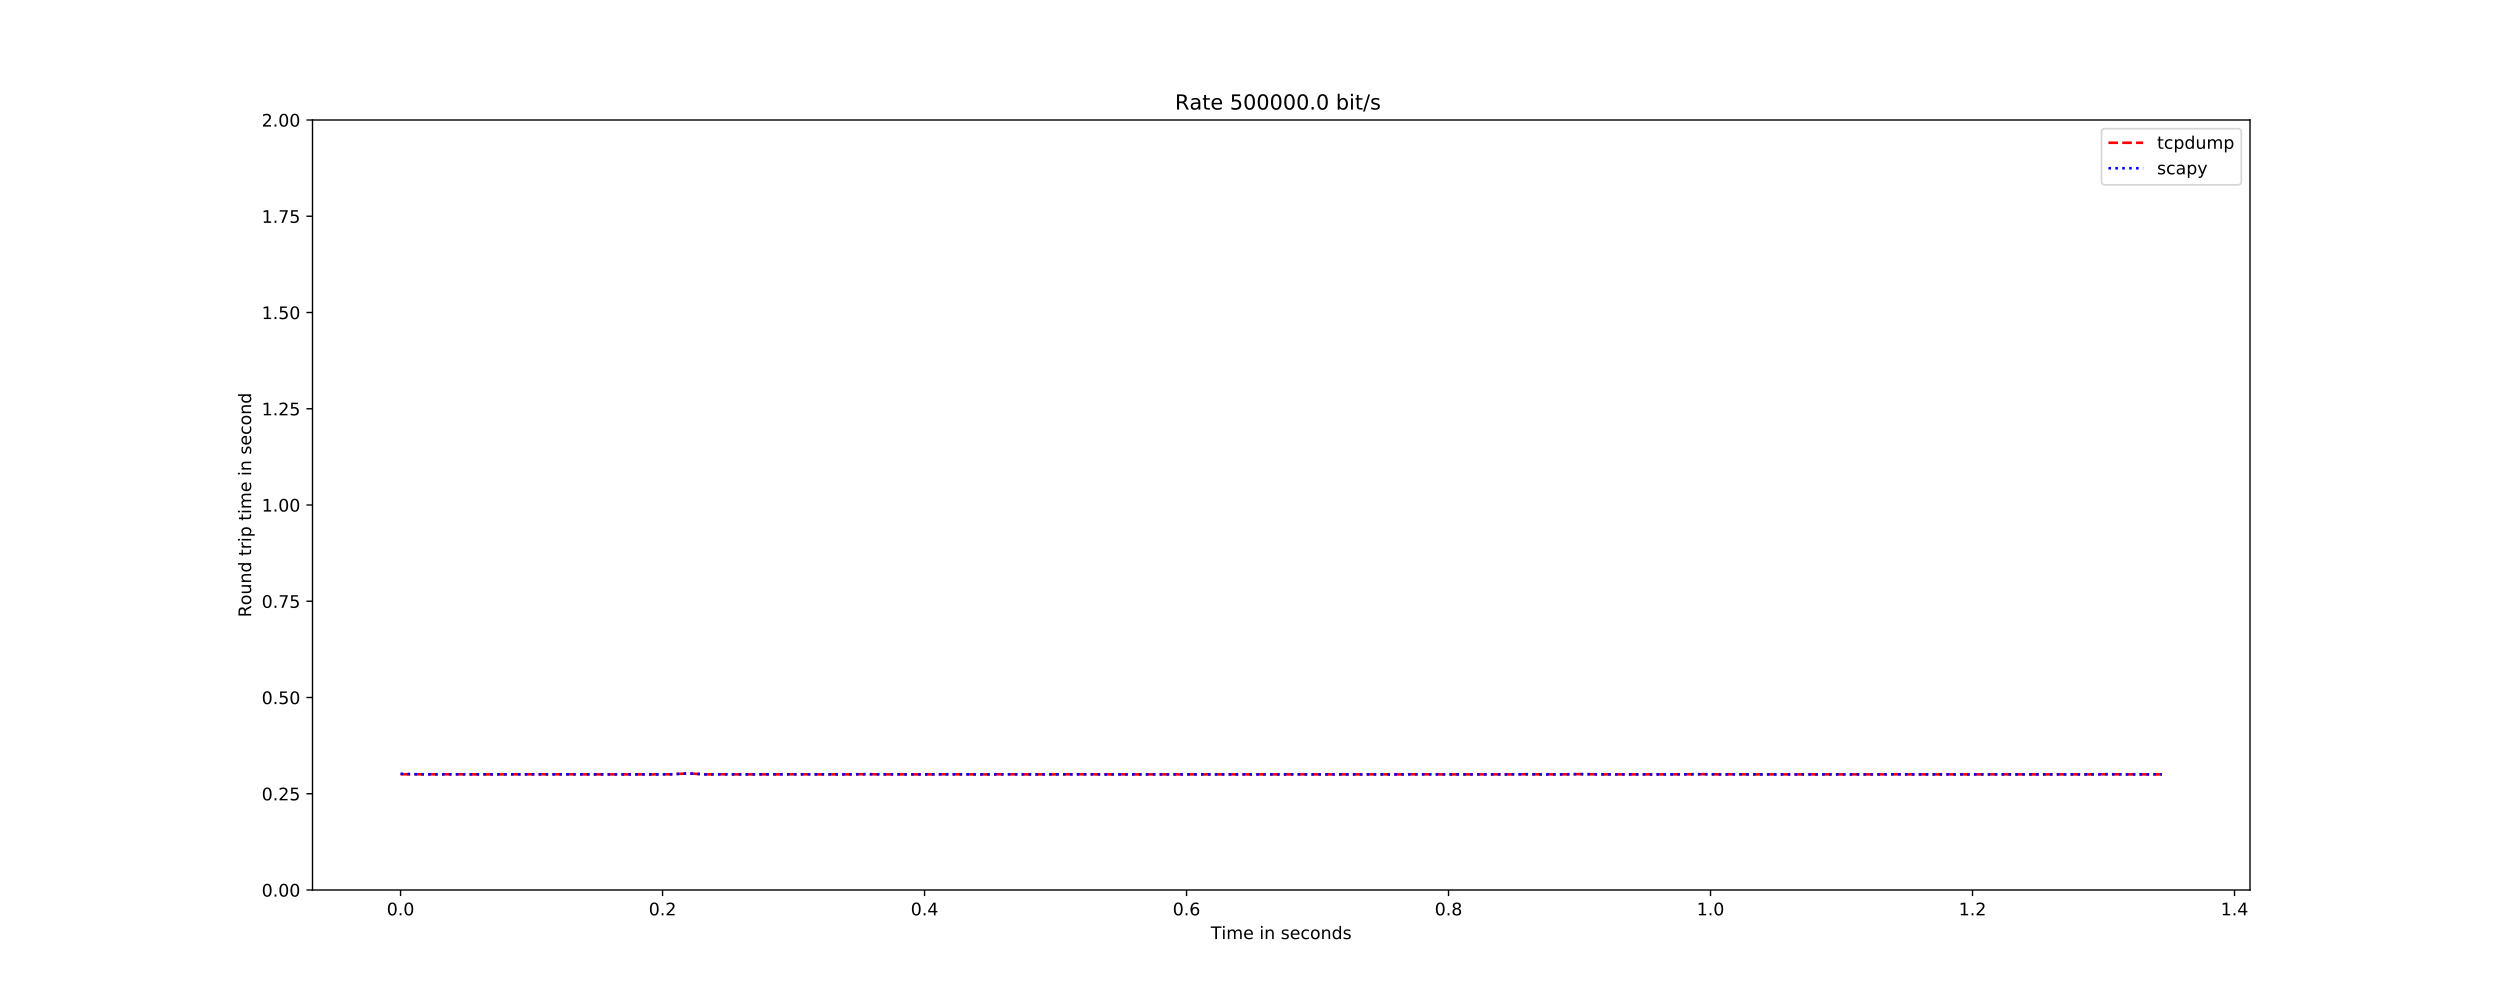
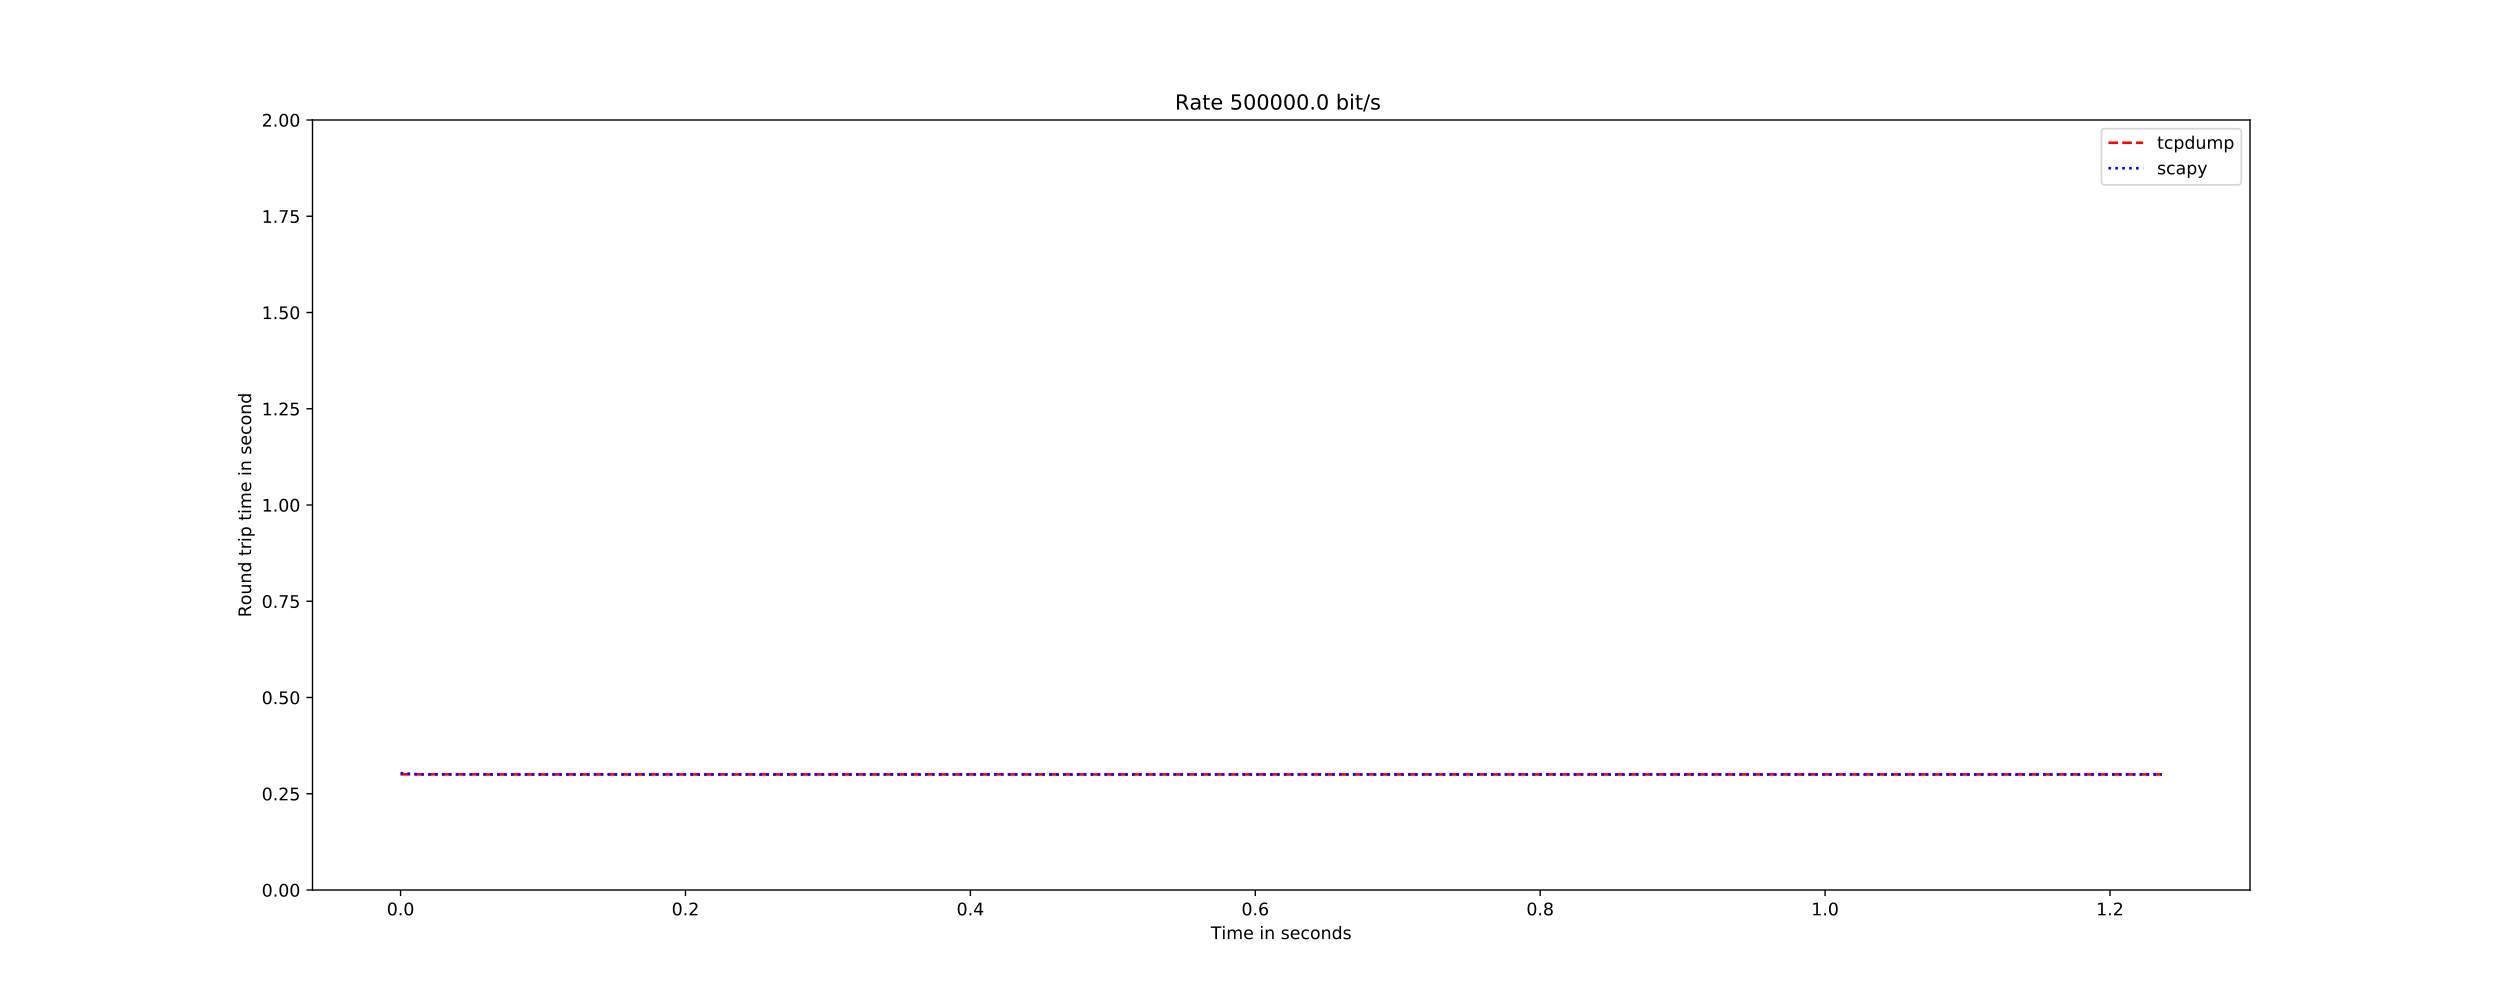
<svg xmlns="http://www.w3.org/2000/svg" xmlns:xlink="http://www.w3.org/1999/xlink" height="576pt" version="1.1" viewBox="0 0 1440 576" width="1440pt">
  <defs>
    <style type="text/css">
*{stroke-linecap:butt;stroke-linejoin:round;}
  </style>
  </defs>
  <g id="figure_1">
    <g id="patch_1">
      <path d="M 0 576  L 1440 576  L 1440 0  L 0 0  z " style="fill:#ffffff;" />
    </g>
    <g id="axes_1">
      <g id="patch_2">
        <path d="M 180 512.64  L 1296 512.64  L 1296 69.12  L 180 69.12  z " style="fill:#ffffff;" />
      </g>
      <g id="matplotlib.axis_1">
        <g id="xtick_1">
          <g id="line2d_1">
            <defs>
-               <path d="M 0 0  L 0 3.5  " id="mf0001f359c" style="stroke:#000000;stroke-width:0.8;" />
-             </defs>
-             <g>
-               <use style="stroke:#000000;stroke-width:0.8;" x="230.727" xlink:href="#mf0001f359c" y="512.64" />
+               <path d="M 0 0  L 0 3.5  " id="mf9b1554981" style="stroke:#000000;stroke-width:0.8;" />
+             </defs>
+             <g>
+               <use style="stroke:#000000;stroke-width:0.8;" x="230.727" xlink:href="#mf9b1554981" y="512.64" />
            </g>
          </g>
          <g id="text_1">
            <defs>
              <path d="M 31.781 66.406  Q 24.172 66.406 20.328 58.906  Q 16.5 51.422 16.5 36.375  Q 16.5 21.391 20.328 13.891  Q 24.172 6.391 31.781 6.391  Q 39.453 6.391 43.281 13.891  Q 47.125 21.391 47.125 36.375  Q 47.125 51.422 43.281 58.906  Q 39.453 66.406 31.781 66.406  z M 31.781 74.219  Q 44.047 74.219 50.516 64.516  Q 56.984 54.828 56.984 36.375  Q 56.984 17.969 50.516 8.266  Q 44.047 -1.422 31.781 -1.422  Q 19.531 -1.422 13.062 8.266  Q 6.594 17.969 6.594 36.375  Q 6.594 54.828 13.062 64.516  Q 19.531 74.219 31.781 74.219  z " id="DejaVuSans-30" />
              <path d="M 10.688 12.406  L 21 12.406  L 21 0  L 10.688 0  z " id="DejaVuSans-2e" />
            </defs>
            <g transform="translate(222.7757 527.2384)scale(0.1 -0.1)">
              <use xlink:href="#DejaVuSans-30" />
              <use x="63.623" xlink:href="#DejaVuSans-2e" />
              <use x="95.41" xlink:href="#DejaVuSans-30" />
            </g>
          </g>
        </g>
        <g id="xtick_2">
          <g id="line2d_2">
            <g>
-               <use style="stroke:#000000;stroke-width:0.8;" x="381.635" xlink:href="#mf0001f359c" y="512.64" />
+               <use style="stroke:#000000;stroke-width:0.8;" x="394.831" xlink:href="#mf9b1554981" y="512.64" />
            </g>
          </g>
          <g id="text_2">
            <defs>
              <path d="M 19.188 8.297  L 53.609 8.297  L 53.609 0  L 7.328 0  L 7.328 8.297  Q 12.938 14.109 22.625 23.891  Q 32.328 33.688 34.812 36.531  Q 39.547 41.844 41.422 45.531  Q 43.312 49.219 43.312 52.781  Q 43.312 58.594 39.234 62.25  Q 35.156 65.922 28.609 65.922  Q 23.969 65.922 18.812 64.312  Q 13.672 62.703 7.812 59.422  L 7.812 69.391  Q 13.766 71.781 18.938 73  Q 24.125 74.219 28.422 74.219  Q 39.75 74.219 46.484 68.547  Q 53.219 62.891 53.219 53.422  Q 53.219 48.922 51.531 44.891  Q 49.859 40.875 45.406 35.406  Q 44.188 33.984 37.641 27.219  Q 31.109 20.453 19.188 8.297  z " id="DejaVuSans-32" />
            </defs>
-             <g transform="translate(373.6833 527.2384)scale(0.1 -0.1)">
+             <g transform="translate(386.8795 527.2384)scale(0.1 -0.1)">
              <use xlink:href="#DejaVuSans-30" />
              <use x="63.623" xlink:href="#DejaVuSans-2e" />
              <use x="95.41" xlink:href="#DejaVuSans-32" />
            </g>
          </g>
        </g>
        <g id="xtick_3">
          <g id="line2d_3">
            <g>
-               <use style="stroke:#000000;stroke-width:0.8;" x="532.542" xlink:href="#mf0001f359c" y="512.64" />
+               <use style="stroke:#000000;stroke-width:0.8;" x="558.935" xlink:href="#mf9b1554981" y="512.64" />
            </g>
          </g>
          <g id="text_3">
            <defs>
              <path d="M 37.797 64.312  L 12.891 25.391  L 37.797 25.391  z M 35.203 72.906  L 47.609 72.906  L 47.609 25.391  L 58.016 25.391  L 58.016 17.188  L 47.609 17.188  L 47.609 0  L 37.797 0  L 37.797 17.188  L 4.891 17.188  L 4.891 26.703  z " id="DejaVuSans-34" />
            </defs>
-             <g transform="translate(524.5908 527.2384)scale(0.1 -0.1)">
+             <g transform="translate(550.9833 527.2384)scale(0.1 -0.1)">
              <use xlink:href="#DejaVuSans-30" />
              <use x="63.623" xlink:href="#DejaVuSans-2e" />
              <use x="95.41" xlink:href="#DejaVuSans-34" />
            </g>
          </g>
        </g>
        <g id="xtick_4">
          <g id="line2d_4">
            <g>
-               <use style="stroke:#000000;stroke-width:0.8;" x="683.45" xlink:href="#mf0001f359c" y="512.64" />
+               <use style="stroke:#000000;stroke-width:0.8;" x="723.039" xlink:href="#mf9b1554981" y="512.64" />
            </g>
          </g>
          <g id="text_4">
            <defs>
              <path d="M 33.016 40.375  Q 26.375 40.375 22.484 35.828  Q 18.609 31.297 18.609 23.391  Q 18.609 15.531 22.484 10.953  Q 26.375 6.391 33.016 6.391  Q 39.656 6.391 43.531 10.953  Q 47.406 15.531 47.406 23.391  Q 47.406 31.297 43.531 35.828  Q 39.656 40.375 33.016 40.375  z M 52.594 71.297  L 52.594 62.312  Q 48.875 64.062 45.094 64.984  Q 41.312 65.922 37.594 65.922  Q 27.828 65.922 22.672 59.328  Q 17.531 52.734 16.797 39.406  Q 19.672 43.656 24.016 45.922  Q 28.375 48.188 33.594 48.188  Q 44.578 48.188 50.953 41.516  Q 57.328 34.859 57.328 23.391  Q 57.328 12.156 50.688 5.359  Q 44.047 -1.422 33.016 -1.422  Q 20.359 -1.422 13.672 8.266  Q 6.984 17.969 6.984 36.375  Q 6.984 53.656 15.188 63.938  Q 23.391 74.219 37.203 74.219  Q 40.922 74.219 44.703 73.484  Q 48.484 72.75 52.594 71.297  z " id="DejaVuSans-36" />
            </defs>
-             <g transform="translate(675.4983 527.2384)scale(0.1 -0.1)">
+             <g transform="translate(715.0871 527.2384)scale(0.1 -0.1)">
              <use xlink:href="#DejaVuSans-30" />
              <use x="63.623" xlink:href="#DejaVuSans-2e" />
              <use x="95.41" xlink:href="#DejaVuSans-36" />
            </g>
          </g>
        </g>
        <g id="xtick_5">
          <g id="line2d_5">
            <g>
-               <use style="stroke:#000000;stroke-width:0.8;" x="834.357" xlink:href="#mf0001f359c" y="512.64" />
+               <use style="stroke:#000000;stroke-width:0.8;" x="887.142" xlink:href="#mf9b1554981" y="512.64" />
            </g>
          </g>
          <g id="text_5">
            <defs>
              <path d="M 31.781 34.625  Q 24.75 34.625 20.719 30.859  Q 16.703 27.094 16.703 20.516  Q 16.703 13.922 20.719 10.156  Q 24.75 6.391 31.781 6.391  Q 38.812 6.391 42.859 10.172  Q 46.922 13.969 46.922 20.516  Q 46.922 27.094 42.891 30.859  Q 38.875 34.625 31.781 34.625  z M 21.922 38.812  Q 15.578 40.375 12.031 44.719  Q 8.5 49.078 8.5 55.328  Q 8.5 64.062 14.719 69.141  Q 20.953 74.219 31.781 74.219  Q 42.672 74.219 48.875 69.141  Q 55.078 64.062 55.078 55.328  Q 55.078 49.078 51.531 44.719  Q 48 40.375 41.703 38.812  Q 48.828 37.156 52.797 32.312  Q 56.781 27.484 56.781 20.516  Q 56.781 9.906 50.312 4.234  Q 43.844 -1.422 31.781 -1.422  Q 19.734 -1.422 13.25 4.234  Q 6.781 9.906 6.781 20.516  Q 6.781 27.484 10.781 32.312  Q 14.797 37.156 21.922 38.812  z M 18.312 54.391  Q 18.312 48.734 21.844 45.562  Q 25.391 42.391 31.781 42.391  Q 38.141 42.391 41.719 45.562  Q 45.312 48.734 45.312 54.391  Q 45.312 60.062 41.719 63.234  Q 38.141 66.406 31.781 66.406  Q 25.391 66.406 21.844 63.234  Q 18.312 60.062 18.312 54.391  z " id="DejaVuSans-38" />
            </defs>
-             <g transform="translate(826.4059 527.2384)scale(0.1 -0.1)">
+             <g transform="translate(879.1908 527.2384)scale(0.1 -0.1)">
              <use xlink:href="#DejaVuSans-30" />
              <use x="63.623" xlink:href="#DejaVuSans-2e" />
              <use x="95.41" xlink:href="#DejaVuSans-38" />
            </g>
          </g>
        </g>
        <g id="xtick_6">
          <g id="line2d_6">
            <g>
-               <use style="stroke:#000000;stroke-width:0.8;" x="985.265" xlink:href="#mf0001f359c" y="512.64" />
+               <use style="stroke:#000000;stroke-width:0.8;" x="1051.246" xlink:href="#mf9b1554981" y="512.64" />
            </g>
          </g>
          <g id="text_6">
            <defs>
              <path d="M 12.406 8.297  L 28.516 8.297  L 28.516 63.922  L 10.984 60.406  L 10.984 69.391  L 28.422 72.906  L 38.281 72.906  L 38.281 8.297  L 54.391 8.297  L 54.391 0  L 12.406 0  z " id="DejaVuSans-31" />
            </defs>
-             <g transform="translate(977.3134 527.2384)scale(0.1 -0.1)">
+             <g transform="translate(1043.295 527.2384)scale(0.1 -0.1)">
              <use xlink:href="#DejaVuSans-31" />
              <use x="63.623" xlink:href="#DejaVuSans-2e" />
              <use x="95.41" xlink:href="#DejaVuSans-30" />
            </g>
          </g>
        </g>
        <g id="xtick_7">
          <g id="line2d_7">
            <g>
-               <use style="stroke:#000000;stroke-width:0.8;" x="1136.173" xlink:href="#mf0001f359c" y="512.64" />
+               <use style="stroke:#000000;stroke-width:0.8;" x="1215.35" xlink:href="#mf9b1554981" y="512.64" />
            </g>
          </g>
          <g id="text_7">
-             <g transform="translate(1128.221 527.2384)scale(0.1 -0.1)">
+             <g transform="translate(1207.398 527.2384)scale(0.1 -0.1)">
              <use xlink:href="#DejaVuSans-31" />
              <use x="63.623" xlink:href="#DejaVuSans-2e" />
              <use x="95.41" xlink:href="#DejaVuSans-32" />
            </g>
          </g>
        </g>
-         <g id="xtick_8">
-           <g id="line2d_8">
-             <g>
-               <use style="stroke:#000000;stroke-width:0.8;" x="1287.08" xlink:href="#mf0001f359c" y="512.64" />
-             </g>
-           </g>
-           <g id="text_8">
-             <g transform="translate(1279.129 527.2384)scale(0.1 -0.1)">
-               <use xlink:href="#DejaVuSans-31" />
-               <use x="63.623" xlink:href="#DejaVuSans-2e" />
-               <use x="95.41" xlink:href="#DejaVuSans-34" />
-             </g>
-           </g>
-         </g>
-         <g id="text_9">
+         <g id="text_8">
          <defs>
            <path d="M -0.297 72.906  L 61.375 72.906  L 61.375 64.594  L 35.5 64.594  L 35.5 0  L 25.594 0  L 25.594 64.594  L -0.297 64.594  z " id="DejaVuSans-54" />
            <path d="M 9.422 54.688  L 18.406 54.688  L 18.406 0  L 9.422 0  z M 9.422 75.984  L 18.406 75.984  L 18.406 64.594  L 9.422 64.594  z " id="DejaVuSans-69" />
            <path d="M 52 44.188  Q 55.375 50.25 60.062 53.125  Q 64.75 56 71.094 56  Q 79.641 56 84.281 50.016  Q 88.922 44.047 88.922 33.016  L 88.922 0  L 79.891 0  L 79.891 32.719  Q 79.891 40.578 77.094 44.375  Q 74.312 48.188 68.609 48.188  Q 61.625 48.188 57.562 43.547  Q 53.516 38.922 53.516 30.906  L 53.516 0  L 44.484 0  L 44.484 32.719  Q 44.484 40.625 41.703 44.406  Q 38.922 48.188 33.109 48.188  Q 26.219 48.188 22.156 43.531  Q 18.109 38.875 18.109 30.906  L 18.109 0  L 9.078 0  L 9.078 54.688  L 18.109 54.688  L 18.109 46.188  Q 21.188 51.219 25.484 53.609  Q 29.781 56 35.688 56  Q 41.656 56 45.828 52.969  Q 50 49.953 52 44.188  z " id="DejaVuSans-6d" />
            <path d="M 56.203 29.594  L 56.203 25.203  L 14.891 25.203  Q 15.484 15.922 20.484 11.062  Q 25.484 6.203 34.422 6.203  Q 39.594 6.203 44.453 7.469  Q 49.312 8.734 54.109 11.281  L 54.109 2.781  Q 49.266 0.734 44.188 -0.344  Q 39.109 -1.422 33.891 -1.422  Q 20.797 -1.422 13.156 6.188  Q 5.516 13.812 5.516 26.812  Q 5.516 40.234 12.766 48.109  Q 20.016 56 32.328 56  Q 43.359 56 49.781 48.891  Q 56.203 41.797 56.203 29.594  z M 47.219 32.234  Q 47.125 39.594 43.094 43.984  Q 39.062 48.391 32.422 48.391  Q 24.906 48.391 20.391 44.141  Q 15.875 39.891 15.188 32.172  z " id="DejaVuSans-65" />
            <path id="DejaVuSans-20" />
            <path d="M 54.891 33.016  L 54.891 0  L 45.906 0  L 45.906 32.719  Q 45.906 40.484 42.875 44.328  Q 39.844 48.188 33.797 48.188  Q 26.516 48.188 22.312 43.547  Q 18.109 38.922 18.109 30.906  L 18.109 0  L 9.078 0  L 9.078 54.688  L 18.109 54.688  L 18.109 46.188  Q 21.344 51.125 25.703 53.562  Q 30.078 56 35.797 56  Q 45.219 56 50.047 50.172  Q 54.891 44.344 54.891 33.016  z " id="DejaVuSans-6e" />
            <path d="M 44.281 53.078  L 44.281 44.578  Q 40.484 46.531 36.375 47.5  Q 32.281 48.484 27.875 48.484  Q 21.188 48.484 17.844 46.438  Q 14.5 44.391 14.5 40.281  Q 14.5 37.156 16.891 35.375  Q 19.281 33.594 26.516 31.984  L 29.594 31.297  Q 39.156 29.25 43.188 25.516  Q 47.219 21.781 47.219 15.094  Q 47.219 7.469 41.188 3.016  Q 35.156 -1.422 24.609 -1.422  Q 20.219 -1.422 15.453 -0.562  Q 10.688 0.297 5.422 2  L 5.422 11.281  Q 10.406 8.688 15.234 7.391  Q 20.062 6.109 24.812 6.109  Q 31.156 6.109 34.562 8.281  Q 37.984 10.453 37.984 14.406  Q 37.984 18.062 35.516 20.016  Q 33.062 21.969 24.703 23.781  L 21.578 24.516  Q 13.234 26.266 9.516 29.906  Q 5.812 33.547 5.812 39.891  Q 5.812 47.609 11.281 51.797  Q 16.75 56 26.812 56  Q 31.781 56 36.172 55.266  Q 40.578 54.547 44.281 53.078  z " id="DejaVuSans-73" />
            <path d="M 48.781 52.594  L 48.781 44.188  Q 44.969 46.297 41.141 47.344  Q 37.312 48.391 33.406 48.391  Q 24.656 48.391 19.812 42.844  Q 14.984 37.312 14.984 27.297  Q 14.984 17.281 19.812 11.734  Q 24.656 6.203 33.406 6.203  Q 37.312 6.203 41.141 7.25  Q 44.969 8.297 48.781 10.406  L 48.781 2.094  Q 45.016 0.344 40.984 -0.531  Q 36.969 -1.422 32.422 -1.422  Q 20.062 -1.422 12.781 6.344  Q 5.516 14.109 5.516 27.297  Q 5.516 40.672 12.859 48.328  Q 20.219 56 33.016 56  Q 37.156 56 41.109 55.141  Q 45.062 54.297 48.781 52.594  z " id="DejaVuSans-63" />
            <path d="M 30.609 48.391  Q 23.391 48.391 19.188 42.75  Q 14.984 37.109 14.984 27.297  Q 14.984 17.484 19.156 11.844  Q 23.344 6.203 30.609 6.203  Q 37.797 6.203 41.984 11.859  Q 46.188 17.531 46.188 27.297  Q 46.188 37.016 41.984 42.703  Q 37.797 48.391 30.609 48.391  z M 30.609 56  Q 42.328 56 49.016 48.375  Q 55.719 40.766 55.719 27.297  Q 55.719 13.875 49.016 6.219  Q 42.328 -1.422 30.609 -1.422  Q 18.844 -1.422 12.172 6.219  Q 5.516 13.875 5.516 27.297  Q 5.516 40.766 12.172 48.375  Q 18.844 56 30.609 56  z " id="DejaVuSans-6f" />
            <path d="M 45.406 46.391  L 45.406 75.984  L 54.391 75.984  L 54.391 0  L 45.406 0  L 45.406 8.203  Q 42.578 3.328 38.25 0.953  Q 33.938 -1.422 27.875 -1.422  Q 17.969 -1.422 11.734 6.484  Q 5.516 14.406 5.516 27.297  Q 5.516 40.188 11.734 48.094  Q 17.969 56 27.875 56  Q 33.938 56 38.25 53.625  Q 42.578 51.266 45.406 46.391  z M 14.797 27.297  Q 14.797 17.391 18.875 11.75  Q 22.953 6.109 30.078 6.109  Q 37.203 6.109 41.297 11.75  Q 45.406 17.391 45.406 27.297  Q 45.406 37.203 41.297 42.844  Q 37.203 48.484 30.078 48.484  Q 22.953 48.484 18.875 42.844  Q 14.797 37.203 14.797 27.297  z " id="DejaVuSans-64" />
          </defs>
          <g transform="translate(697.4391 540.9166)scale(0.1 -0.1)">
            <use xlink:href="#DejaVuSans-54" />
            <use x="61.037" xlink:href="#DejaVuSans-69" />
            <use x="88.82" xlink:href="#DejaVuSans-6d" />
            <use x="186.232" xlink:href="#DejaVuSans-65" />
            <use x="247.756" xlink:href="#DejaVuSans-20" />
            <use x="279.543" xlink:href="#DejaVuSans-69" />
            <use x="307.326" xlink:href="#DejaVuSans-6e" />
            <use x="370.705" xlink:href="#DejaVuSans-20" />
            <use x="402.492" xlink:href="#DejaVuSans-73" />
            <use x="454.592" xlink:href="#DejaVuSans-65" />
            <use x="516.115" xlink:href="#DejaVuSans-63" />
            <use x="571.096" xlink:href="#DejaVuSans-6f" />
            <use x="632.277" xlink:href="#DejaVuSans-6e" />
            <use x="695.656" xlink:href="#DejaVuSans-64" />
            <use x="759.133" xlink:href="#DejaVuSans-73" />
          </g>
        </g>
      </g>
      <g id="matplotlib.axis_2">
        <g id="ytick_1">
-           <g id="line2d_9">
-             <defs>
-               <path d="M 0 0  L -3.5 0  " id="m70b90bb4d9" style="stroke:#000000;stroke-width:0.8;" />
-             </defs>
-             <g>
-               <use style="stroke:#000000;stroke-width:0.8;" x="180" xlink:href="#m70b90bb4d9" y="512.64" />
-             </g>
-           </g>
-           <g id="text_10">
+           <g id="line2d_8">
+             <defs>
+               <path d="M 0 0  L -3.5 0  " id="m39e37423d3" style="stroke:#000000;stroke-width:0.8;" />
+             </defs>
+             <g>
+               <use style="stroke:#000000;stroke-width:0.8;" x="180" xlink:href="#m39e37423d3" y="512.64" />
+             </g>
+           </g>
+           <g id="text_9">
            <g transform="translate(150.7344 516.4392)scale(0.1 -0.1)">
              <use xlink:href="#DejaVuSans-30" />
              <use x="63.623" xlink:href="#DejaVuSans-2e" />
              <use x="95.41" xlink:href="#DejaVuSans-30" />
              <use x="159.033" xlink:href="#DejaVuSans-30" />
            </g>
          </g>
        </g>
        <g id="ytick_2">
-           <g id="line2d_10">
-             <g>
-               <use style="stroke:#000000;stroke-width:0.8;" x="180" xlink:href="#m70b90bb4d9" y="457.2" />
-             </g>
-           </g>
-           <g id="text_11">
+           <g id="line2d_9">
+             <g>
+               <use style="stroke:#000000;stroke-width:0.8;" x="180" xlink:href="#m39e37423d3" y="457.2" />
+             </g>
+           </g>
+           <g id="text_10">
            <defs>
              <path d="M 10.797 72.906  L 49.516 72.906  L 49.516 64.594  L 19.828 64.594  L 19.828 46.734  Q 21.969 47.469 24.109 47.828  Q 26.266 48.188 28.422 48.188  Q 40.625 48.188 47.75 41.5  Q 54.891 34.812 54.891 23.391  Q 54.891 11.625 47.562 5.094  Q 40.234 -1.422 26.906 -1.422  Q 22.312 -1.422 17.547 -0.641  Q 12.797 0.141 7.719 1.703  L 7.719 11.625  Q 12.109 9.234 16.797 8.062  Q 21.484 6.891 26.703 6.891  Q 35.156 6.891 40.078 11.328  Q 45.016 15.766 45.016 23.391  Q 45.016 31 40.078 35.438  Q 35.156 39.891 26.703 39.891  Q 22.75 39.891 18.812 39.016  Q 14.891 38.141 10.797 36.281  z " id="DejaVuSans-35" />
            </defs>
            <g transform="translate(150.7344 460.9992)scale(0.1 -0.1)">
              <use xlink:href="#DejaVuSans-30" />
              <use x="63.623" xlink:href="#DejaVuSans-2e" />
              <use x="95.41" xlink:href="#DejaVuSans-32" />
              <use x="159.033" xlink:href="#DejaVuSans-35" />
            </g>
          </g>
        </g>
        <g id="ytick_3">
-           <g id="line2d_11">
-             <g>
-               <use style="stroke:#000000;stroke-width:0.8;" x="180" xlink:href="#m70b90bb4d9" y="401.76" />
-             </g>
-           </g>
-           <g id="text_12">
+           <g id="line2d_10">
+             <g>
+               <use style="stroke:#000000;stroke-width:0.8;" x="180" xlink:href="#m39e37423d3" y="401.76" />
+             </g>
+           </g>
+           <g id="text_11">
            <g transform="translate(150.7344 405.5592)scale(0.1 -0.1)">
              <use xlink:href="#DejaVuSans-30" />
              <use x="63.623" xlink:href="#DejaVuSans-2e" />
              <use x="95.41" xlink:href="#DejaVuSans-35" />
              <use x="159.033" xlink:href="#DejaVuSans-30" />
            </g>
          </g>
        </g>
        <g id="ytick_4">
-           <g id="line2d_12">
-             <g>
-               <use style="stroke:#000000;stroke-width:0.8;" x="180" xlink:href="#m70b90bb4d9" y="346.32" />
-             </g>
-           </g>
-           <g id="text_13">
+           <g id="line2d_11">
+             <g>
+               <use style="stroke:#000000;stroke-width:0.8;" x="180" xlink:href="#m39e37423d3" y="346.32" />
+             </g>
+           </g>
+           <g id="text_12">
            <defs>
              <path d="M 8.203 72.906  L 55.078 72.906  L 55.078 68.703  L 28.609 0  L 18.312 0  L 43.219 64.594  L 8.203 64.594  z " id="DejaVuSans-37" />
            </defs>
            <g transform="translate(150.7344 350.1192)scale(0.1 -0.1)">
              <use xlink:href="#DejaVuSans-30" />
              <use x="63.623" xlink:href="#DejaVuSans-2e" />
              <use x="95.41" xlink:href="#DejaVuSans-37" />
              <use x="159.033" xlink:href="#DejaVuSans-35" />
            </g>
          </g>
        </g>
        <g id="ytick_5">
-           <g id="line2d_13">
-             <g>
-               <use style="stroke:#000000;stroke-width:0.8;" x="180" xlink:href="#m70b90bb4d9" y="290.88" />
-             </g>
-           </g>
-           <g id="text_14">
+           <g id="line2d_12">
+             <g>
+               <use style="stroke:#000000;stroke-width:0.8;" x="180" xlink:href="#m39e37423d3" y="290.88" />
+             </g>
+           </g>
+           <g id="text_13">
            <g transform="translate(150.7344 294.6792)scale(0.1 -0.1)">
              <use xlink:href="#DejaVuSans-31" />
              <use x="63.623" xlink:href="#DejaVuSans-2e" />
              <use x="95.41" xlink:href="#DejaVuSans-30" />
              <use x="159.033" xlink:href="#DejaVuSans-30" />
            </g>
          </g>
        </g>
        <g id="ytick_6">
-           <g id="line2d_14">
-             <g>
-               <use style="stroke:#000000;stroke-width:0.8;" x="180" xlink:href="#m70b90bb4d9" y="235.44" />
-             </g>
-           </g>
-           <g id="text_15">
+           <g id="line2d_13">
+             <g>
+               <use style="stroke:#000000;stroke-width:0.8;" x="180" xlink:href="#m39e37423d3" y="235.44" />
+             </g>
+           </g>
+           <g id="text_14">
            <g transform="translate(150.7344 239.2392)scale(0.1 -0.1)">
              <use xlink:href="#DejaVuSans-31" />
              <use x="63.623" xlink:href="#DejaVuSans-2e" />
              <use x="95.41" xlink:href="#DejaVuSans-32" />
              <use x="159.033" xlink:href="#DejaVuSans-35" />
            </g>
          </g>
        </g>
        <g id="ytick_7">
-           <g id="line2d_15">
-             <g>
-               <use style="stroke:#000000;stroke-width:0.8;" x="180" xlink:href="#m70b90bb4d9" y="180" />
-             </g>
-           </g>
-           <g id="text_16">
+           <g id="line2d_14">
+             <g>
+               <use style="stroke:#000000;stroke-width:0.8;" x="180" xlink:href="#m39e37423d3" y="180" />
+             </g>
+           </g>
+           <g id="text_15">
            <g transform="translate(150.7344 183.7992)scale(0.1 -0.1)">
              <use xlink:href="#DejaVuSans-31" />
              <use x="63.623" xlink:href="#DejaVuSans-2e" />
              <use x="95.41" xlink:href="#DejaVuSans-35" />
              <use x="159.033" xlink:href="#DejaVuSans-30" />
            </g>
          </g>
        </g>
        <g id="ytick_8">
-           <g id="line2d_16">
-             <g>
-               <use style="stroke:#000000;stroke-width:0.8;" x="180" xlink:href="#m70b90bb4d9" y="124.56" />
-             </g>
-           </g>
-           <g id="text_17">
+           <g id="line2d_15">
+             <g>
+               <use style="stroke:#000000;stroke-width:0.8;" x="180" xlink:href="#m39e37423d3" y="124.56" />
+             </g>
+           </g>
+           <g id="text_16">
            <g transform="translate(150.7344 128.3592)scale(0.1 -0.1)">
              <use xlink:href="#DejaVuSans-31" />
              <use x="63.623" xlink:href="#DejaVuSans-2e" />
              <use x="95.41" xlink:href="#DejaVuSans-37" />
              <use x="159.033" xlink:href="#DejaVuSans-35" />
            </g>
          </g>
        </g>
        <g id="ytick_9">
-           <g id="line2d_17">
-             <g>
-               <use style="stroke:#000000;stroke-width:0.8;" x="180" xlink:href="#m70b90bb4d9" y="69.12" />
-             </g>
-           </g>
-           <g id="text_18">
+           <g id="line2d_16">
+             <g>
+               <use style="stroke:#000000;stroke-width:0.8;" x="180" xlink:href="#m39e37423d3" y="69.12" />
+             </g>
+           </g>
+           <g id="text_17">
            <g transform="translate(150.7344 72.91922)scale(0.1 -0.1)">
              <use xlink:href="#DejaVuSans-32" />
              <use x="63.623" xlink:href="#DejaVuSans-2e" />
              <use x="95.41" xlink:href="#DejaVuSans-30" />
              <use x="159.033" xlink:href="#DejaVuSans-30" />
            </g>
          </g>
        </g>
-         <g id="text_19">
+         <g id="text_18">
          <defs>
            <path d="M 44.391 34.188  Q 47.562 33.109 50.562 29.594  Q 53.562 26.078 56.594 19.922  L 66.609 0  L 56 0  L 46.688 18.703  Q 43.062 26.031 39.672 28.422  Q 36.281 30.812 30.422 30.812  L 19.672 30.812  L 19.672 0  L 9.812 0  L 9.812 72.906  L 32.078 72.906  Q 44.578 72.906 50.734 67.672  Q 56.891 62.453 56.891 51.906  Q 56.891 45.016 53.688 40.469  Q 50.484 35.938 44.391 34.188  z M 19.672 64.797  L 19.672 38.922  L 32.078 38.922  Q 39.203 38.922 42.844 42.219  Q 46.484 45.516 46.484 51.906  Q 46.484 58.297 42.844 61.547  Q 39.203 64.797 32.078 64.797  z " id="DejaVuSans-52" />
            <path d="M 8.5 21.578  L 8.5 54.688  L 17.484 54.688  L 17.484 21.922  Q 17.484 14.156 20.5 10.266  Q 23.531 6.391 29.594 6.391  Q 36.859 6.391 41.078 11.031  Q 45.312 15.672 45.312 23.688  L 45.312 54.688  L 54.297 54.688  L 54.297 0  L 45.312 0  L 45.312 8.406  Q 42.047 3.422 37.719 1  Q 33.406 -1.422 27.688 -1.422  Q 18.266 -1.422 13.375 4.438  Q 8.5 10.297 8.5 21.578  z M 31.109 56  z " id="DejaVuSans-75" />
            <path d="M 18.312 70.219  L 18.312 54.688  L 36.812 54.688  L 36.812 47.703  L 18.312 47.703  L 18.312 18.016  Q 18.312 11.328 20.141 9.422  Q 21.969 7.516 27.594 7.516  L 36.812 7.516  L 36.812 0  L 27.594 0  Q 17.188 0 13.234 3.875  Q 9.281 7.766 9.281 18.016  L 9.281 47.703  L 2.688 47.703  L 2.688 54.688  L 9.281 54.688  L 9.281 70.219  z " id="DejaVuSans-74" />
            <path d="M 41.109 46.297  Q 39.594 47.172 37.812 47.578  Q 36.031 48 33.891 48  Q 26.266 48 22.188 43.047  Q 18.109 38.094 18.109 28.812  L 18.109 0  L 9.078 0  L 9.078 54.688  L 18.109 54.688  L 18.109 46.188  Q 20.953 51.172 25.484 53.578  Q 30.031 56 36.531 56  Q 37.453 56 38.578 55.875  Q 39.703 55.766 41.062 55.516  z " id="DejaVuSans-72" />
            <path d="M 18.109 8.203  L 18.109 -20.797  L 9.078 -20.797  L 9.078 54.688  L 18.109 54.688  L 18.109 46.391  Q 20.953 51.266 25.266 53.625  Q 29.594 56 35.594 56  Q 45.562 56 51.781 48.094  Q 58.016 40.188 58.016 27.297  Q 58.016 14.406 51.781 6.484  Q 45.562 -1.422 35.594 -1.422  Q 29.594 -1.422 25.266 0.953  Q 20.953 3.328 18.109 8.203  z M 48.688 27.297  Q 48.688 37.203 44.609 42.844  Q 40.531 48.484 33.406 48.484  Q 26.266 48.484 22.188 42.844  Q 18.109 37.203 18.109 27.297  Q 18.109 17.391 22.188 11.75  Q 26.266 6.109 33.406 6.109  Q 40.531 6.109 44.609 11.75  Q 48.688 17.391 48.688 27.297  z " id="DejaVuSans-70" />
          </defs>
          <g transform="translate(144.6547 355.5441)rotate(-90)scale(0.1 -0.1)">
            <use xlink:href="#DejaVuSans-52" />
            <use x="69.42" xlink:href="#DejaVuSans-6f" />
            <use x="130.602" xlink:href="#DejaVuSans-75" />
            <use x="193.98" xlink:href="#DejaVuSans-6e" />
            <use x="257.359" xlink:href="#DejaVuSans-64" />
            <use x="320.836" xlink:href="#DejaVuSans-20" />
            <use x="352.623" xlink:href="#DejaVuSans-74" />
            <use x="391.832" xlink:href="#DejaVuSans-72" />
            <use x="432.945" xlink:href="#DejaVuSans-69" />
            <use x="460.729" xlink:href="#DejaVuSans-70" />
            <use x="524.205" xlink:href="#DejaVuSans-20" />
            <use x="555.992" xlink:href="#DejaVuSans-74" />
            <use x="595.201" xlink:href="#DejaVuSans-69" />
            <use x="622.984" xlink:href="#DejaVuSans-6d" />
            <use x="720.396" xlink:href="#DejaVuSans-65" />
            <use x="781.92" xlink:href="#DejaVuSans-20" />
            <use x="813.707" xlink:href="#DejaVuSans-69" />
            <use x="841.49" xlink:href="#DejaVuSans-6e" />
            <use x="904.869" xlink:href="#DejaVuSans-20" />
            <use x="936.656" xlink:href="#DejaVuSans-73" />
            <use x="988.756" xlink:href="#DejaVuSans-65" />
            <use x="1050.279" xlink:href="#DejaVuSans-63" />
            <use x="1105.26" xlink:href="#DejaVuSans-6f" />
            <use x="1166.441" xlink:href="#DejaVuSans-6e" />
            <use x="1229.82" xlink:href="#DejaVuSans-64" />
          </g>
        </g>
      </g>
+       <g id="line2d_17">
+         <path clip-path="url(#p7de9c54dee)" d="M 230.727 446.021  L 241.443 446.028  L 252.06 446.03  L 263.056 446.036  L 273.635 446.052  L 284.237 446.06  L 294.852 446.063  L 305.449 446.062  L 316.187 446.069  L 326.826 446.068  L 337.756 446.062  L 348.559 446.05  L 359.189 446.075  L 369.822 446.072  L 380.616 446.076  L 391.397 446.078  L 402.017 446.079  L 412.288 446.077  L 422.442 446.085  L 432.588 446.087  L 442.727 446.084  L 452.87 446.085  L 462.994 446.086  L 473.146 446.082  L 483.295 446.084  L 493.435 446.084  L 503.577 446.079  L 513.724 446.083  L 523.88 446.081  L 534.031 446.04  L 544.186 446.08  L 554.436 446.083  L 564.614 446.079  L 574.967 446.014  L 585.26 446.085  L 595.913 446.086  L 606.218 446.085  L 616.642 446.087  L 626.863 446.08  L 637.038 446.087  L 647.181 446.086  L 657.277 446.076  L 667.445 446.087  L 677.609 446.085  L 687.778 446.084  L 697.904 446.084  L 708.037 446.085  L 718.166 446.08  L 728.294 446.085  L 738.436 446.084  L 748.573 446.085  L 758.745 446.077  L 768.878 446.084  L 779.002 446.085  L 789.131 446.085  L 799.273 446.085  L 809.405 446.086  L 819.525 446.085  L 829.664 446.085  L 839.79 446.086  L 849.934 446.078  L 860.064 446.085  L 870.214 446.084  L 880.349 446.085  L 890.483 446.086  L 900.624 446.083  L 910.754 446.085  L 920.899 446.085  L 931.029 446.086  L 941.157 446.085  L 951.296 446.085  L 961.429 446.085  L 971.562 446.085  L 981.706 446.086  L 991.877 446.085  L 1002.001 446.085  L 1012.129 446.086  L 1022.287 446.085  L 1032.418 446.085  L 1042.553 446.085  L 1052.676 446.085  L 1062.809 446.085  L 1072.946 446.082  L 1083.07 446.085  L 1093.204 446.085  L 1103.345 446.085  L 1113.487 446.085  L 1123.619 446.085  L 1133.747 446.086  L 1143.886 446.086  L 1154.007 446.087  L 1164.14 446.086  L 1174.268 446.086  L 1184.389 446.086  L 1194.534 446.086  L 1204.665 446.087  L 1214.819 446.084  L 1224.953 446.085  L 1235.079 446.085  L 1245.221 446.085  " style="fill:none;stroke:#ff0000;stroke-dasharray:5.55,2.4;stroke-dashoffset:0;stroke-width:1.5;" />
+       </g>
      <g id="line2d_18">
-         <path clip-path="url(#p0de30dee05)" d="M 230.727 446.014  L 241.393 446.008  L 251.318 446.015  L 261.582 446  L 272.132 446.021  L 282.024 446.018  L 292.063 446.02  L 302.426 446.003  L 312.386 446.009  L 325.036 445.997  L 335.031 446.015  L 345.472 446.03  L 355.946 446.027  L 365.803 446.029  L 376.04 446.027  L 386.395 446.005  L 396.26 445.471  L 406.476 446.034  L 416.847 446.006  L 426.71 446.031  L 436.916 446.022  L 447.311 446.02  L 457.193 445.998  L 467.457 446.017  L 478.09 446.035  L 487.995 446.024  L 498.409 445.941  L 508.408 446.017  L 518.371 446.022  L 529.085 446.034  L 539.231 446.013  L 551.942 446.013  L 563.862 446.03  L 574.689 446.012  L 584.699 446.009  L 594.581 446.03  L 605.142 446.02  L 615.139 446.004  L 625.129 446.009  L 635.558 446.022  L 645.645 446.025  L 655.638 446.024  L 666.233 446.032  L 676.137 446.018  L 685.999 446.026  L 696.672 446.031  L 706.852 446.026  L 716.727 446.021  L 727.314 446.034  L 738.035 446.026  L 748.029 446.017  L 757.912 446.032  L 767.941 446.026  L 777.835 446.025  L 788.153 446.028  L 798.054 446.025  L 807.95 446.029  L 818.594 445.99  L 828.454 446.026  L 838.328 446.027  L 849.058 446.02  L 858.917 446.027  L 868.737 446.029  L 879.555 445.966  L 889.5 446.035  L 899.389 446.03  L 910.072 445.895  L 919.865 446.025  L 929.693 446.027  L 940.509 446.024  L 950.31 446.023  L 960.152 446.033  L 970.997 445.993  L 980.804 445.945  L 990.637 446.032  L 1001.444 446.002  L 1011.256 446.038  L 1021.075 446.03  L 1031.959 446.021  L 1041.769 446.031  L 1051.598 446.03  L 1062.424 446.023  L 1072.232 446.028  L 1082.072 446.026  L 1092.879 445.988  L 1102.699 446.038  L 1112.546 446.033  L 1123.368 446.018  L 1133.179 446.032  L 1143.034 446.031  L 1153.864 446.028  L 1163.712 446.029  L 1173.537 446.027  L 1184.337 446.025  L 1194.187 446.03  L 1204.003 446.028  L 1214.779 445.966  L 1224.626 446.033  L 1234.45 446.022  L 1245.254 446.02  " style="fill:none;stroke:#ff0000;stroke-dasharray:5.55,2.4;stroke-dashoffset:0;stroke-width:1.5;" />
-       </g>
-       <g id="line2d_19">
-         <path clip-path="url(#p0de30dee05)" d="M 230.727 445.668  L 241.406 446.001  L 251.332 446.009  L 261.598 445.994  L 272.145 446.015  L 282.037 446.012  L 292.078 446.014  L 302.441 445.997  L 312.4 446.003  L 325.047 445.99  L 335.044 446.008  L 345.488 446.024  L 355.961 446.021  L 365.822 446.024  L 376.057 446.021  L 386.41 445.999  L 396.277 445.466  L 406.494 446.029  L 416.863 446.001  L 426.728 446.026  L 436.932 446.016  L 447.327 446.014  L 457.211 445.992  L 467.472 446.011  L 478.029 446.007  L 488.012 446.019  L 498.425 445.935  L 508.424 446.012  L 518.384 446.016  L 529.1 446.028  L 539.236 446.004  L 551.958 446.007  L 563.878 446.024  L 574.707 446.007  L 584.717 446.004  L 594.599 446.025  L 605.161 446.015  L 615.156 445.998  L 625.147 446.004  L 635.575 446.017  L 645.658 446.018  L 655.652 446.018  L 666.251 446.027  L 676.154 446.012  L 686.015 446.02  L 696.688 446.025  L 706.861 446.019  L 716.744 446.016  L 727.331 446.029  L 738.047 446.019  L 748.045 446.012  L 757.929 446.026  L 767.951 446.018  L 777.852 446.02  L 788.167 446.022  L 798.072 446.02  L 807.967 446.024  L 818.611 445.985  L 828.474 446.021  L 838.345 446.022  L 849.076 446.015  L 858.936 446.022  L 868.756 446.024  L 879.572 445.961  L 889.516 446.029  L 899.405 446.024  L 910.089 445.89  L 919.884 446.02  L 929.711 446.021  L 940.526 446.018  L 950.329 446.018  L 960.171 446.029  L 971.014 445.988  L 980.823 445.941  L 990.655 446.027  L 1001.462 445.997  L 1011.275 446.033  L 1021.092 446.024  L 1031.977 446.016  L 1041.788 446.026  L 1051.615 446.024  L 1062.442 446.018  L 1072.251 446.023  L 1082.09 446.02  L 1092.885 445.979  L 1102.703 446.029  L 1112.565 446.028  L 1123.386 446.013  L 1133.197 446.027  L 1143.05 446.026  L 1153.882 446.023  L 1163.731 446.024  L 1173.554 446.021  L 1184.354 446.02  L 1194.205 446.025  L 1204.021 446.022  L 1214.797 445.961  L 1224.645 446.028  L 1234.469 446.017  L 1245.273 446.015  " style="fill:none;stroke:#0000ff;stroke-dasharray:1.5,2.475;stroke-dashoffset:0;stroke-width:1.5;" />
+         <path clip-path="url(#p7de9c54dee)" d="M 230.727 445.318  L 241.481 446.022  L 252.1 446.025  L 263.096 446.031  L 273.676 446.047  L 284.278 446.056  L 294.893 446.058  L 305.491 446.057  L 316.223 446.063  L 326.868 446.063  L 337.797 446.057  L 348.596 446.044  L 359.23 446.07  L 369.862 446.067  L 380.643 446.068  L 391.436 446.072  L 402.058 446.075  L 412.338 446.075  L 422.494 446.083  L 432.64 446.085  L 442.778 446.082  L 452.923 446.084  L 463.047 446.084  L 473.198 446.08  L 483.347 446.082  L 493.487 446.083  L 503.629 446.078  L 513.776 446.081  L 523.932 446.079  L 534.083 446.038  L 544.238 446.078  L 554.486 446.08  L 564.665 446.077  L 575.017 446.012  L 585.311 446.083  L 595.965 446.084  L 606.269 446.083  L 616.691 446.085  L 626.916 446.078  L 637.09 446.086  L 647.234 446.085  L 657.329 446.074  L 667.498 446.086  L 677.653 446.081  L 687.827 446.082  L 697.956 446.083  L 708.088 446.083  L 718.218 446.078  L 728.346 446.083  L 738.487 446.083  L 748.625 446.083  L 758.797 446.075  L 768.93 446.082  L 779.055 446.084  L 789.184 446.084  L 799.326 446.083  L 809.457 446.084  L 819.578 446.084  L 829.717 446.084  L 839.843 446.084  L 849.987 446.077  L 860.117 446.084  L 870.267 446.082  L 880.401 446.083  L 890.535 446.084  L 900.677 446.082  L 910.806 446.083  L 920.951 446.083  L 931.08 446.084  L 941.21 446.083  L 951.347 446.083  L 961.481 446.084  L 971.614 446.083  L 981.759 446.085  L 991.928 446.083  L 1002.054 446.084  L 1012.181 446.084  L 1022.339 446.083  L 1032.47 446.083  L 1042.605 446.083  L 1052.728 446.084  L 1062.861 446.084  L 1072.999 446.081  L 1083.123 446.084  L 1093.257 446.084  L 1103.398 446.083  L 1113.539 446.084  L 1123.671 446.083  L 1133.8 446.084  L 1143.939 446.084  L 1154.06 446.085  L 1164.191 446.084  L 1174.321 446.084  L 1184.442 446.085  L 1194.586 446.084  L 1204.718 446.085  L 1214.871 446.082  L 1225.005 446.083  L 1235.132 446.083  L 1245.273 446.083  " style="fill:none;stroke:#0000ff;stroke-dasharray:1.5,2.475;stroke-dashoffset:0;stroke-width:1.5;" />
      </g>
      <g id="patch_3">
        <path d="M 180 512.64  L 180 69.12  " style="fill:none;stroke:#000000;stroke-linecap:square;stroke-linejoin:miter;stroke-width:0.8;" />
      </g>
      <g id="patch_4">
        <path d="M 1296 512.64  L 1296 69.12  " style="fill:none;stroke:#000000;stroke-linecap:square;stroke-linejoin:miter;stroke-width:0.8;" />
      </g>
      <g id="patch_5">
        <path d="M 180 512.64  L 1296 512.64  " style="fill:none;stroke:#000000;stroke-linecap:square;stroke-linejoin:miter;stroke-width:0.8;" />
      </g>
      <g id="patch_6">
        <path d="M 180 69.12  L 1296 69.12  " style="fill:none;stroke:#000000;stroke-linecap:square;stroke-linejoin:miter;stroke-width:0.8;" />
      </g>
-       <g id="text_20">
+       <g id="text_19">
        <defs>
          <path d="M 34.281 27.484  Q 23.391 27.484 19.188 25  Q 14.984 22.516 14.984 16.5  Q 14.984 11.719 18.141 8.906  Q 21.297 6.109 26.703 6.109  Q 34.188 6.109 38.703 11.406  Q 43.219 16.703 43.219 25.484  L 43.219 27.484  z M 52.203 31.203  L 52.203 0  L 43.219 0  L 43.219 8.297  Q 40.141 3.328 35.547 0.953  Q 30.953 -1.422 24.312 -1.422  Q 15.922 -1.422 10.953 3.297  Q 6 8.016 6 15.922  Q 6 25.141 12.172 29.828  Q 18.359 34.516 30.609 34.516  L 43.219 34.516  L 43.219 35.406  Q 43.219 41.609 39.141 45  Q 35.062 48.391 27.688 48.391  Q 23 48.391 18.547 47.266  Q 14.109 46.141 10.016 43.891  L 10.016 52.203  Q 14.938 54.109 19.578 55.047  Q 24.219 56 28.609 56  Q 40.484 56 46.344 49.844  Q 52.203 43.703 52.203 31.203  z " id="DejaVuSans-61" />
          <path d="M 48.688 27.297  Q 48.688 37.203 44.609 42.844  Q 40.531 48.484 33.406 48.484  Q 26.266 48.484 22.188 42.844  Q 18.109 37.203 18.109 27.297  Q 18.109 17.391 22.188 11.75  Q 26.266 6.109 33.406 6.109  Q 40.531 6.109 44.609 11.75  Q 48.688 17.391 48.688 27.297  z M 18.109 46.391  Q 20.953 51.266 25.266 53.625  Q 29.594 56 35.594 56  Q 45.562 56 51.781 48.094  Q 58.016 40.188 58.016 27.297  Q 58.016 14.406 51.781 6.484  Q 45.562 -1.422 35.594 -1.422  Q 29.594 -1.422 25.266 0.953  Q 20.953 3.328 18.109 8.203  L 18.109 0  L 9.078 0  L 9.078 75.984  L 18.109 75.984  z " id="DejaVuSans-62" />
          <path d="M 25.391 72.906  L 33.688 72.906  L 8.297 -9.281  L 0 -9.281  z " id="DejaVuSans-2f" />
        </defs>
        <g transform="translate(676.7869 63.12)scale(0.12 -0.12)">
          <use xlink:href="#DejaVuSans-52" />
          <use x="69.451" xlink:href="#DejaVuSans-61" />
          <use x="130.73" xlink:href="#DejaVuSans-74" />
          <use x="169.939" xlink:href="#DejaVuSans-65" />
          <use x="231.463" xlink:href="#DejaVuSans-20" />
          <use x="263.25" xlink:href="#DejaVuSans-35" />
          <use x="326.873" xlink:href="#DejaVuSans-30" />
          <use x="390.496" xlink:href="#DejaVuSans-30" />
          <use x="454.119" xlink:href="#DejaVuSans-30" />
          <use x="517.742" xlink:href="#DejaVuSans-30" />
          <use x="581.365" xlink:href="#DejaVuSans-30" />
          <use x="644.988" xlink:href="#DejaVuSans-2e" />
          <use x="676.775" xlink:href="#DejaVuSans-30" />
          <use x="740.398" xlink:href="#DejaVuSans-20" />
          <use x="772.186" xlink:href="#DejaVuSans-62" />
          <use x="835.662" xlink:href="#DejaVuSans-69" />
          <use x="863.445" xlink:href="#DejaVuSans-74" />
          <use x="902.654" xlink:href="#DejaVuSans-2f" />
          <use x="936.346" xlink:href="#DejaVuSans-73" />
          <use x="988.445" xlink:href="#DejaVuSans-20" />
        </g>
      </g>
      <g id="legend_1">
        <g id="patch_7">
          <path d="M 1212.458 106.476  L 1289 106.476  Q 1291 106.476 1291 104.476  L 1291 76.12  Q 1291 74.12 1289 74.12  L 1212.458 74.12  Q 1210.458 74.12 1210.458 76.12  L 1210.458 104.476  Q 1210.458 106.476 1212.458 106.476  z " style="fill:#ffffff;opacity:0.8;stroke:#cccccc;stroke-linejoin:miter;" />
        </g>
-         <g id="line2d_20">
+         <g id="line2d_19">
          <path d="M 1214.458 82.218  L 1234.458 82.218  " style="fill:none;stroke:#ff0000;stroke-dasharray:5.55,2.4;stroke-dashoffset:0;stroke-width:1.5;" />
        </g>
-         <g id="line2d_21" />
-         <g id="text_21">
+         <g id="line2d_20" />
+         <g id="text_20">
          <g transform="translate(1242.458 85.71844)scale(0.1 -0.1)">
            <use xlink:href="#DejaVuSans-74" />
            <use x="39.209" xlink:href="#DejaVuSans-63" />
            <use x="94.189" xlink:href="#DejaVuSans-70" />
            <use x="157.666" xlink:href="#DejaVuSans-64" />
            <use x="221.143" xlink:href="#DejaVuSans-75" />
            <use x="284.521" xlink:href="#DejaVuSans-6d" />
            <use x="381.934" xlink:href="#DejaVuSans-70" />
          </g>
        </g>
-         <g id="line2d_22">
+         <g id="line2d_21">
          <path d="M 1214.458 96.897  L 1234.458 96.897  " style="fill:none;stroke:#0000ff;stroke-dasharray:1.5,2.475;stroke-dashoffset:0;stroke-width:1.5;" />
        </g>
-         <g id="line2d_23" />
-         <g id="text_22">
+         <g id="line2d_22" />
+         <g id="text_21">
          <defs>
            <path d="M 32.172 -5.078  Q 28.375 -14.844 24.75 -17.812  Q 21.141 -20.797 15.094 -20.797  L 7.906 -20.797  L 7.906 -13.281  L 13.188 -13.281  Q 16.891 -13.281 18.938 -11.516  Q 21 -9.766 23.484 -3.219  L 25.094 0.875  L 2.984 54.688  L 12.5 54.688  L 29.594 11.922  L 46.688 54.688  L 56.203 54.688  z " id="DejaVuSans-79" />
          </defs>
          <g transform="translate(1242.458 100.3966)scale(0.1 -0.1)">
            <use xlink:href="#DejaVuSans-73" />
            <use x="52.1" xlink:href="#DejaVuSans-63" />
            <use x="107.08" xlink:href="#DejaVuSans-61" />
            <use x="168.359" xlink:href="#DejaVuSans-70" />
            <use x="231.836" xlink:href="#DejaVuSans-79" />
          </g>
        </g>
      </g>
    </g>
  </g>
  <defs>
-     <clipPath id="p0de30dee05">
+     <clipPath id="p7de9c54dee">
      <rect height="443.52" width="1116" x="180" y="69.12" />
    </clipPath>
  </defs>
</svg>
